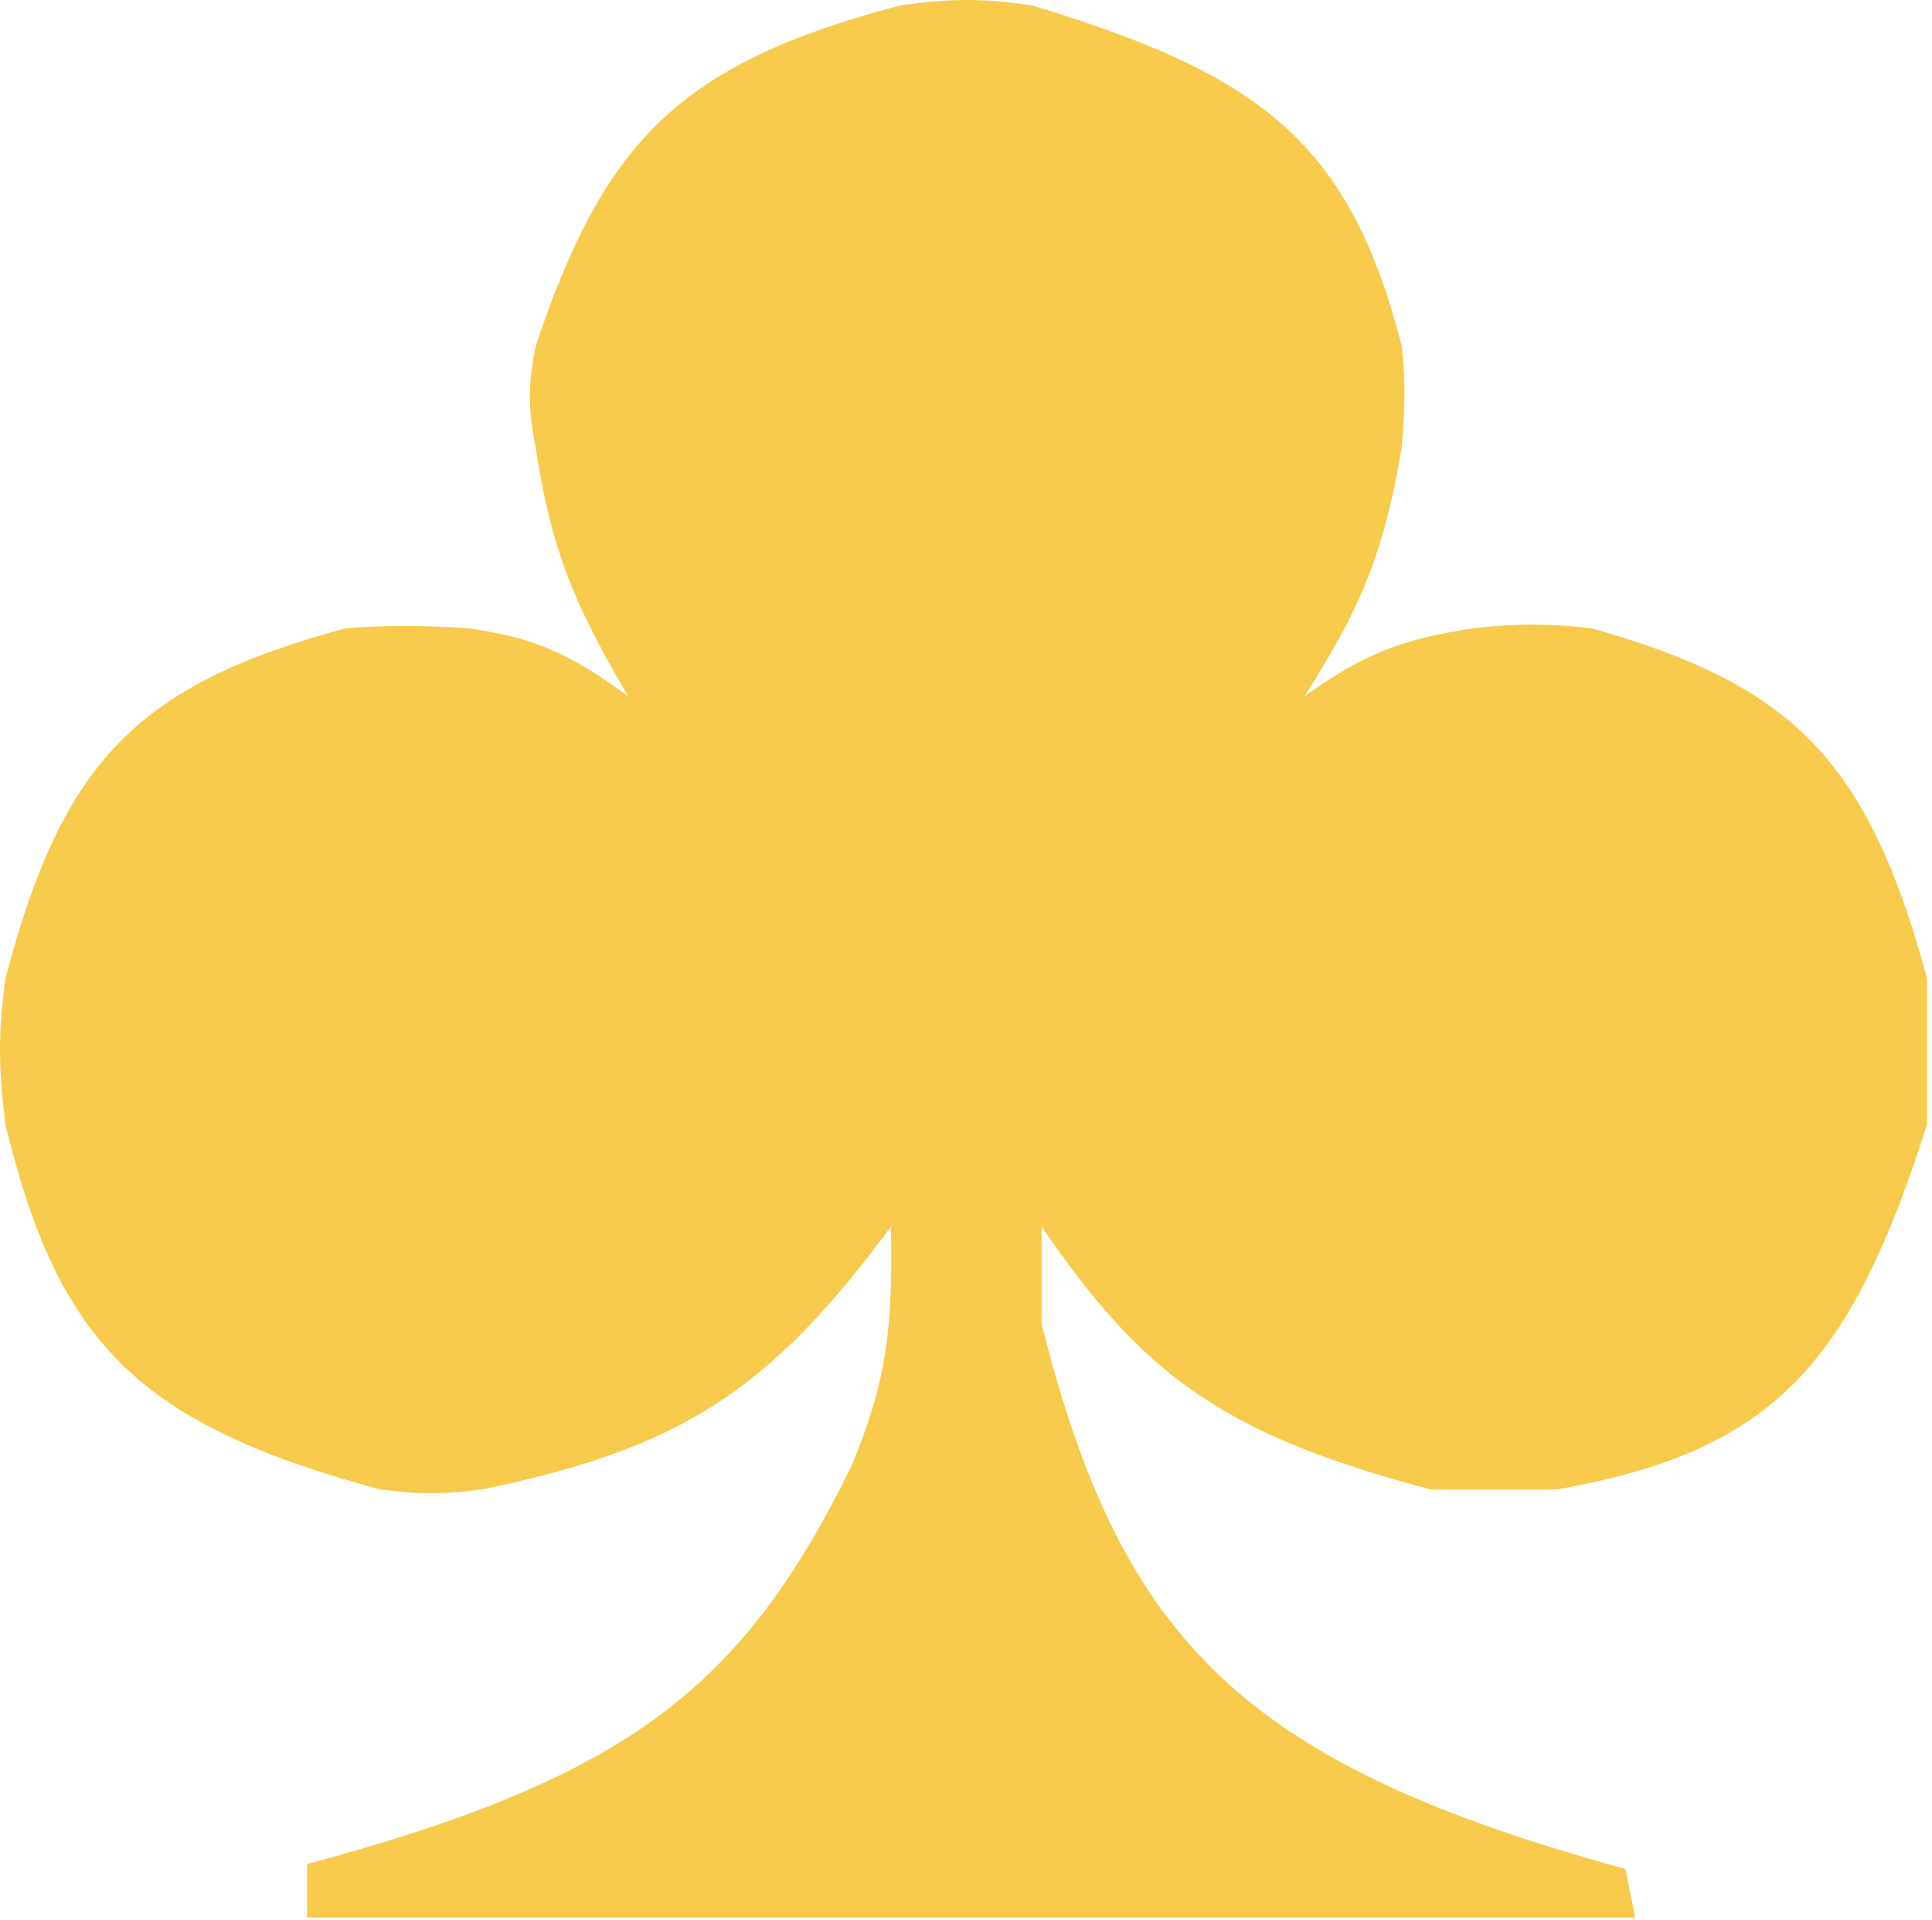
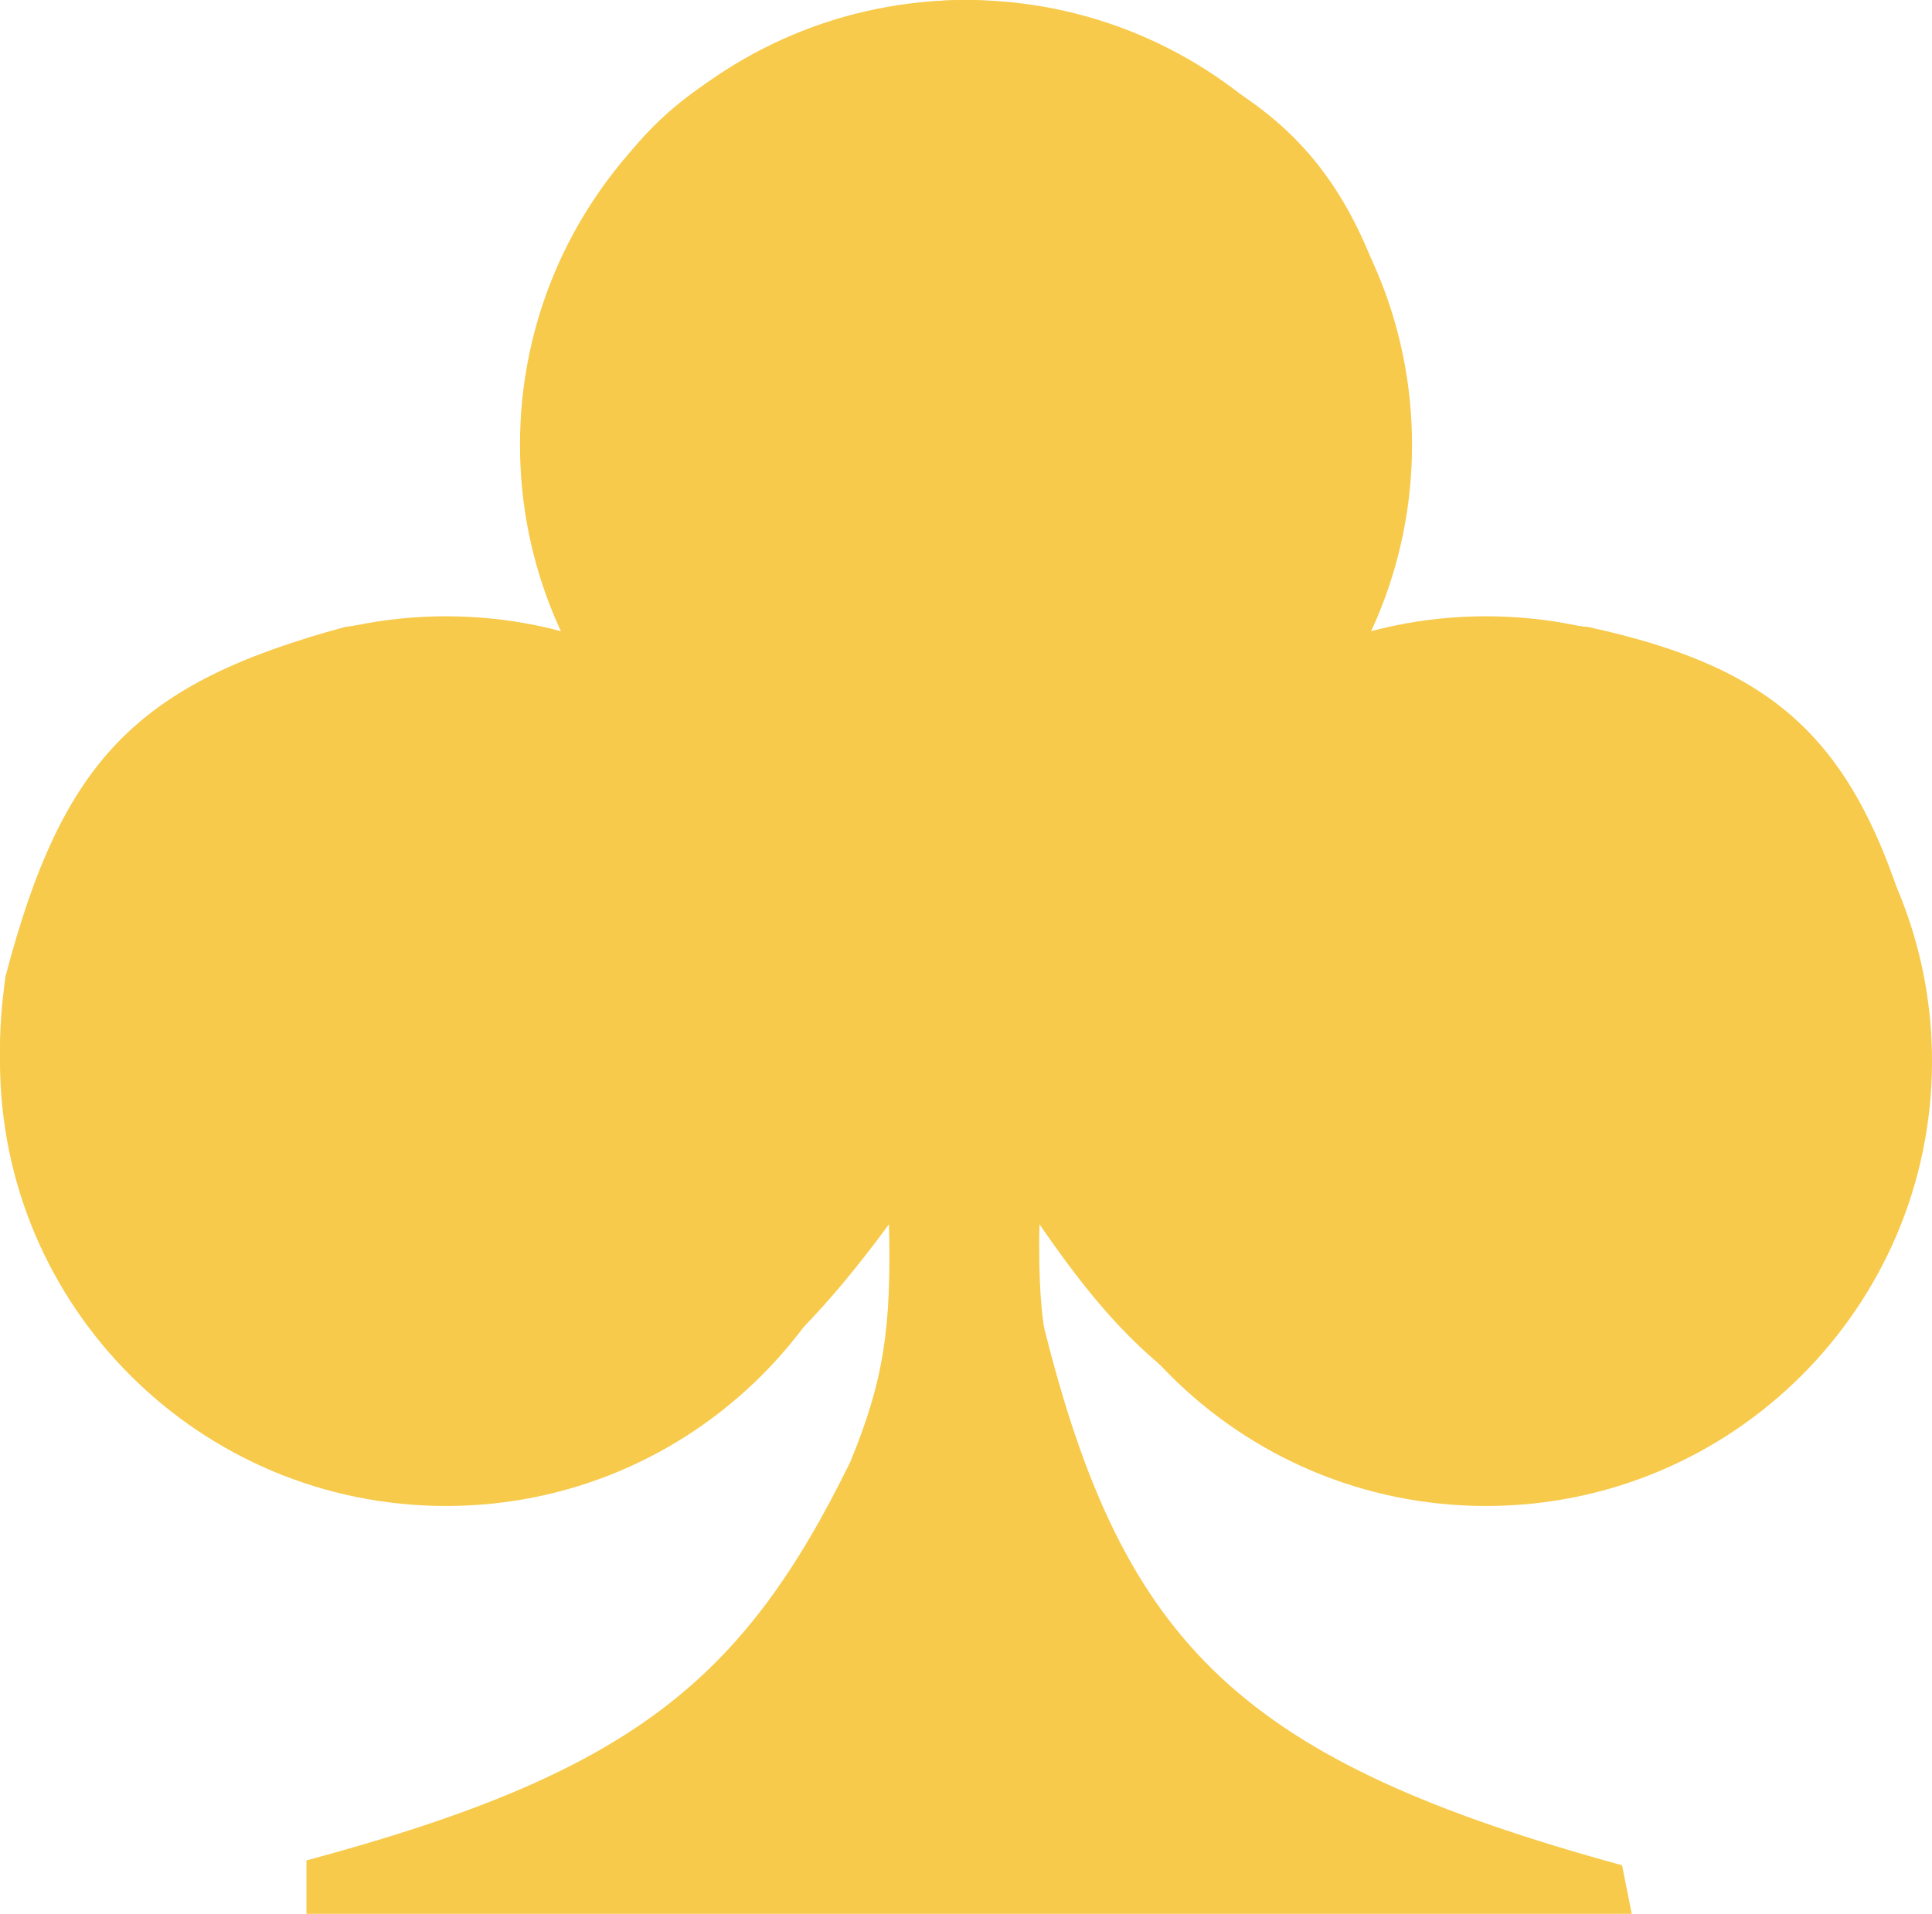
- <svg xmlns="http://www.w3.org/2000/svg" width="299" height="297" viewBox="0 0 299 297" fill="none">
-   <path d="M253.061 296.715H47.524V288.433C97.771 274.942 115.128 260.758 131.847 226.697C137.077 214.024 138.247 205.857 137.87 189.806C118.897 215.536 104.91 224.196 74.628 230.461C68.533 231.23 65.111 231.276 58.817 230.461C21.149 220.313 8.953 207.52 0.845 173.995C-0.241 165.109 -0.323 160.157 0.845 151.409C9.681 117.756 21.252 105.921 53.547 97.201C60.812 96.715 64.96 96.77 72.369 97.201C82.534 98.662 87.904 100.894 97.214 107.742C88.281 92.591 85.226 84.187 82.909 69.345C81.726 63.171 81.664 59.707 82.909 53.534C93.42 22.194 104.873 9.837 139.376 0.833C147.293 -0.264 151.769 -0.291 159.703 0.833C194.723 11.434 208.837 21.725 216.922 53.534C217.574 59.471 217.428 62.983 216.922 69.345C214.182 85.268 210.894 93.668 201.865 107.742C211.035 101.246 216.733 98.868 228.215 97.201C235.266 96.415 239.236 96.479 246.285 97.201C277.37 105.972 289.044 117.497 298.233 151.409V173.995C286.313 211.376 274.358 224.531 241.014 230.461H221.44C188.178 221.763 176.36 211.856 161.209 189.806V204.863C173.52 254.105 192.64 273.017 251.555 289.186L253.061 296.715Z" fill="#F7CA4B" />
+ <svg xmlns="http://www.w3.org/2000/svg" width="862" height="854" viewBox="0 0 862 854" fill="none">
+   <path d="M728.041 854H136.725V830.164C281.282 791.333 331.219 750.509 379.316 652.475C394.363 616.001 397.73 592.495 396.644 546.296C342.061 620.353 301.82 645.278 214.701 663.31C197.166 665.522 187.323 665.656 169.215 663.31C60.845 634.1 25.759 597.282 2.433 500.79C-0.693 475.215 -0.927 460.962 2.433 435.782C27.852 338.922 61.142 304.859 154.053 279.763C174.818 276.745 186.759 276.972 208.203 279.763C237.446 283.967 252.896 290.392 279.68 310.1C253.982 266.495 245.191 242.305 238.527 199.587C235.121 181.818 234.944 171.849 238.527 154.081C268.764 63.877 301.715 28.312 400.976 2.396C423.754 -0.761 436.632 -0.837 459.458 2.396C560.209 32.91 600.814 62.528 624.074 154.081C627.674 171.572 627.284 181.682 624.074 199.587C616.189 245.418 606.731 269.595 580.754 310.1C607.138 291.405 623.53 284.56 656.563 279.763C676.849 277.5 688.27 277.685 708.547 279.763C800.128 299.686 832.507 335.843 858.001 435.782C863.241 462.574 862.621 476.642 858.001 500.79C823.706 608.38 789.314 646.243 693.385 663.31C671.991 666.231 659.695 666.421 637.07 663.31C541.379 638.276 507.378 609.76 463.79 546.296C463.124 572.791 465.09 589.155 466.001 593C501.418 734.728 554.215 785.794 723.709 832.331L728.041 854Z" fill="#F7CA4B" />
+   <ellipse cx="199.001" cy="473.5" rx="199" ry="198.5" fill="#F7CA4B" />
+   <ellipse cx="663.001" cy="473.5" rx="199" ry="198.5" fill="#F7CA4B" />
+   <ellipse cx="431.001" cy="198.5" rx="199" ry="198.5" fill="#F7CA4B" />
</svg>
